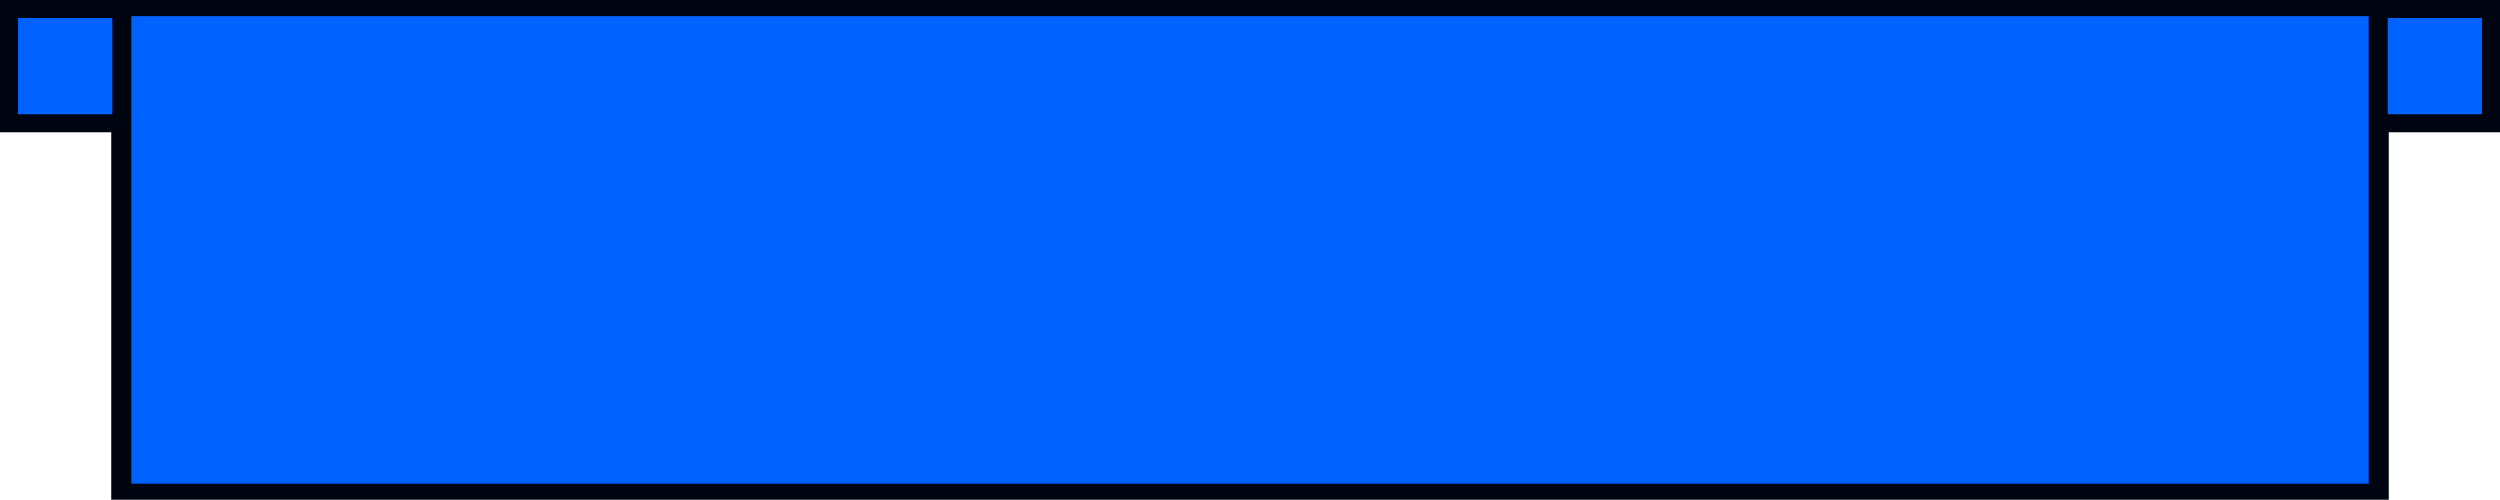
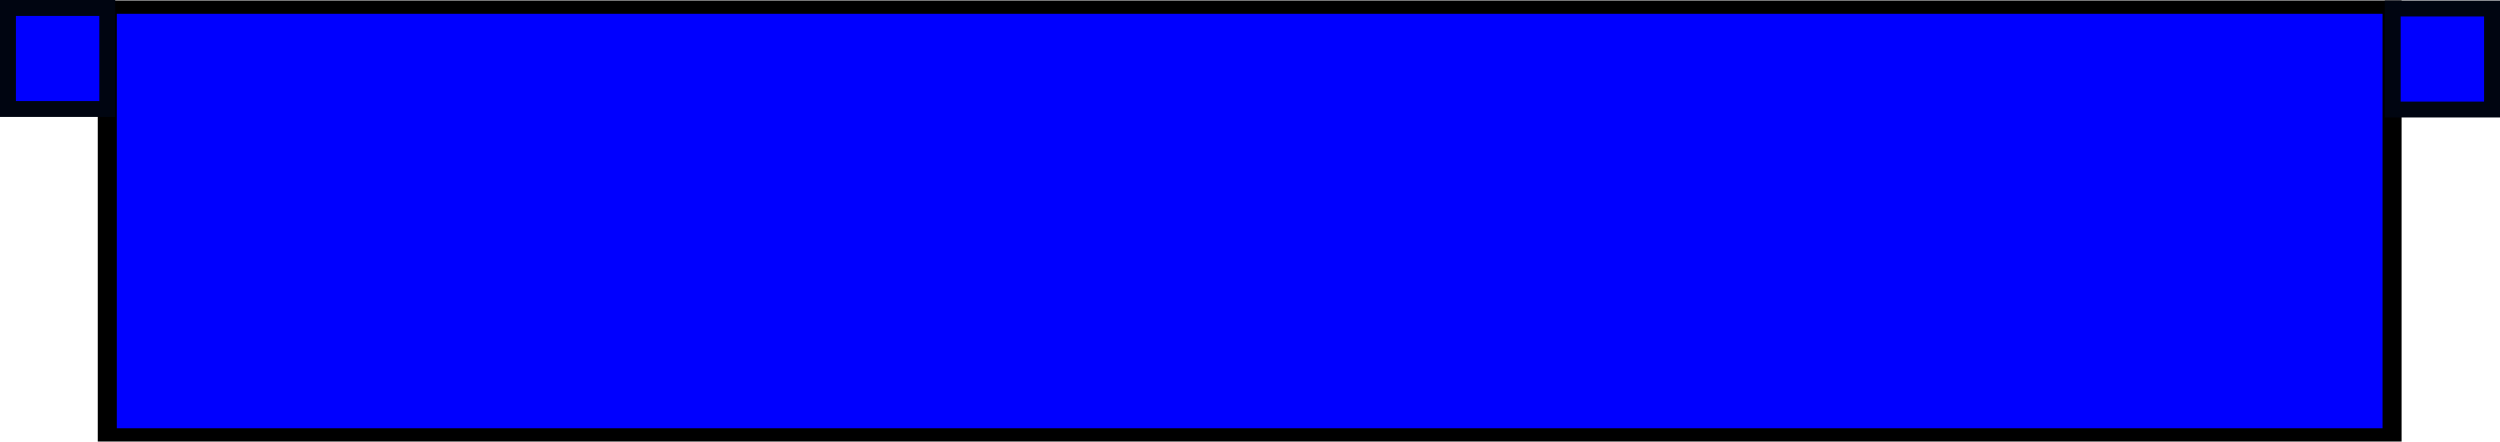
- <svg xmlns="http://www.w3.org/2000/svg" width="1575.363" height="314.924" viewBox="0 0 1575.363 314.924" id="svg2" version="1.1">
+ <svg xmlns="http://www.w3.org/2000/svg" width="1781.139" height="314.594" viewBox="0 0 1781.139 314.593" id="svg2" version="1.1">
  <defs id="defs4" />
  <g id="layer1" transform="translate(1009.802,-428.4527)">
    <g id="g4158" transform="matrix(2,0,0,2,-1800,-1416.362)">
      <g id="g4546" transform="matrix(1.79048,0,0,1.112238,987.1999,-333.313)" style="fill:#b3b3b3" />
      <g id="g821" transform="matrix(0.9846976,0,0,0.9845746,11.46427,19.82472)">
-         <g id="g818" transform="matrix(1,0,0,0.8004467,-2.88003,180.9013)" style="fill:#0062ff;fill-opacity:1;stroke-width:1.118">
-           <rect ry="0" y="-1153.588" x="922.484" height="722.3" width="193.361" id="rect4183-8-5-9-3-6-3-7-5-6-1-7-1-1-5-3-9-7" style="opacity:1;fill:#0062ff;fill-opacity:1;stroke:#000511;stroke-width:6.438;stroke-linecap:round;stroke-linejoin:miter;stroke-miterlimit:4;stroke-dasharray:none;stroke-opacity:1" transform="rotate(90)" />
+         <g id="g818" transform="matrix(1.144335,0,0,0.8004484,-65.1299,180.8997)" style="fill:#0000ff;stroke-width:1.045;stroke:#000000">
+           <rect ry="0" y="-1153.588" x="922.484" height="722.3" width="193.361" id="rect4183-8-5-9-3-6-3-7-5-6-1-7-1-1-5-3-9-7" style="opacity:1;fill:#0000ff;fill-opacity:1;stroke:#000000;stroke-width:6.018;stroke-linecap:round;stroke-linejoin:miter;stroke-miterlimit:4;stroke-dasharray:none;stroke-opacity:1" transform="rotate(90)" />
        </g>
-         <rect transform="rotate(90)" style="opacity:1;fill:#0062ff;fill-opacity:1;stroke:#000511;stroke-width:5.76;stroke-linecap:round;stroke-linejoin:miter;stroke-miterlimit:4;stroke-dasharray:none;stroke-opacity:1" id="rect4183-8-5-9-3-6-3-7-5-6-1-7-1-1-5-3-9-7-8" width="36.557" height="35.931" x="919.604" y="-1186.639" ry="0" />
-         <rect transform="rotate(90)" style="opacity:1;fill:#0062ff;fill-opacity:1;stroke:#000511;stroke-width:5.76;stroke-linecap:round;stroke-linejoin:miter;stroke-miterlimit:4;stroke-dasharray:none;stroke-opacity:1" id="rect4183-8-5-9-3-6-3-7-5-6-1-7-1-1-5-3-9-7-8-6" width="36.557" height="35.931" x="919.604" y="-428.407" ry="0" />
+         <rect transform="rotate(90)" style="opacity:1;fill:#0000ff;fill-opacity:1;stroke:#000511;stroke-width:5.76;stroke-linecap:round;stroke-linejoin:miter;stroke-miterlimit:4;stroke-dasharray:none;stroke-opacity:1" id="rect4183-8-5-9-3-6-3-7-5-6-1-7-1-1-5-3-9-7-8" width="36.557" height="35.931" x="919.797" y="-1291.126" ry="0" />
+         <rect transform="rotate(90)" style="opacity:1;fill:#0000ff;fill-opacity:1;stroke:#000511;stroke-width:5.76;stroke-linecap:round;stroke-linejoin:miter;stroke-miterlimit:4;stroke-dasharray:none;stroke-opacity:1" id="rect4183-8-5-9-3-6-3-7-5-6-1-7-1-1-5-3-9-7-8-6" width="36.557" height="35.931" x="919.604" y="-428.407" ry="0" />
      </g>
    </g>
  </g>
</svg>
